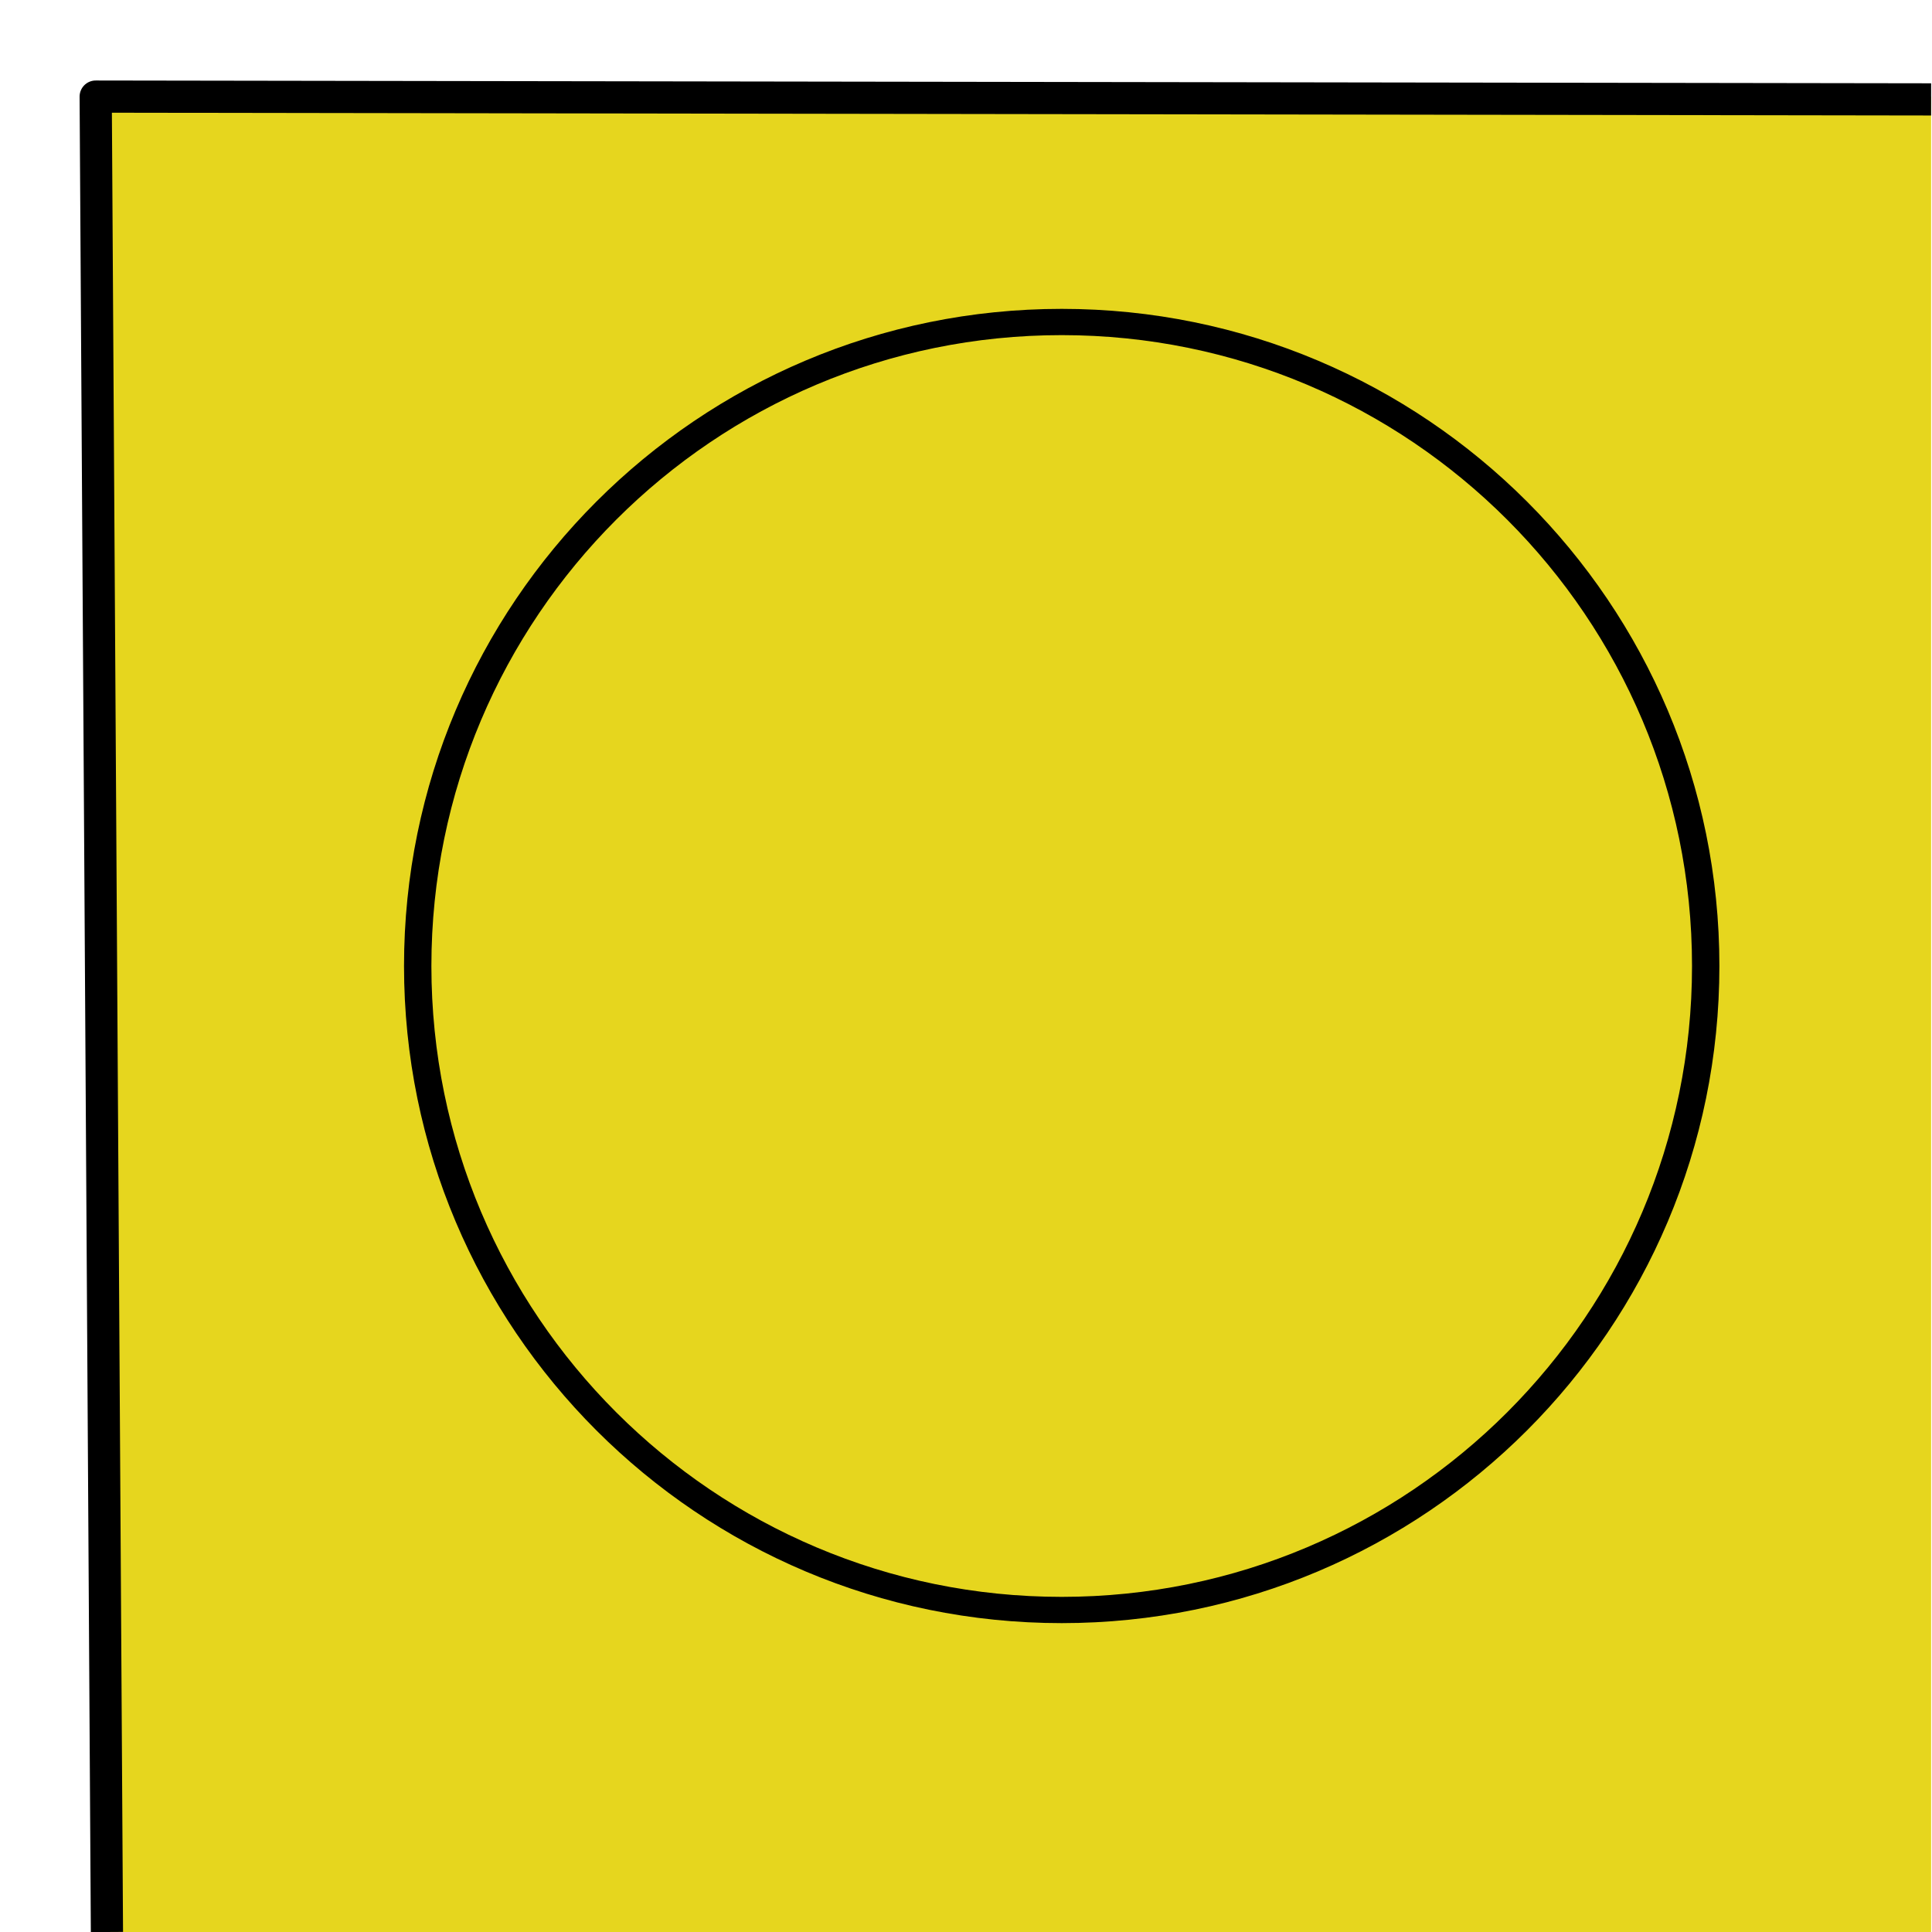
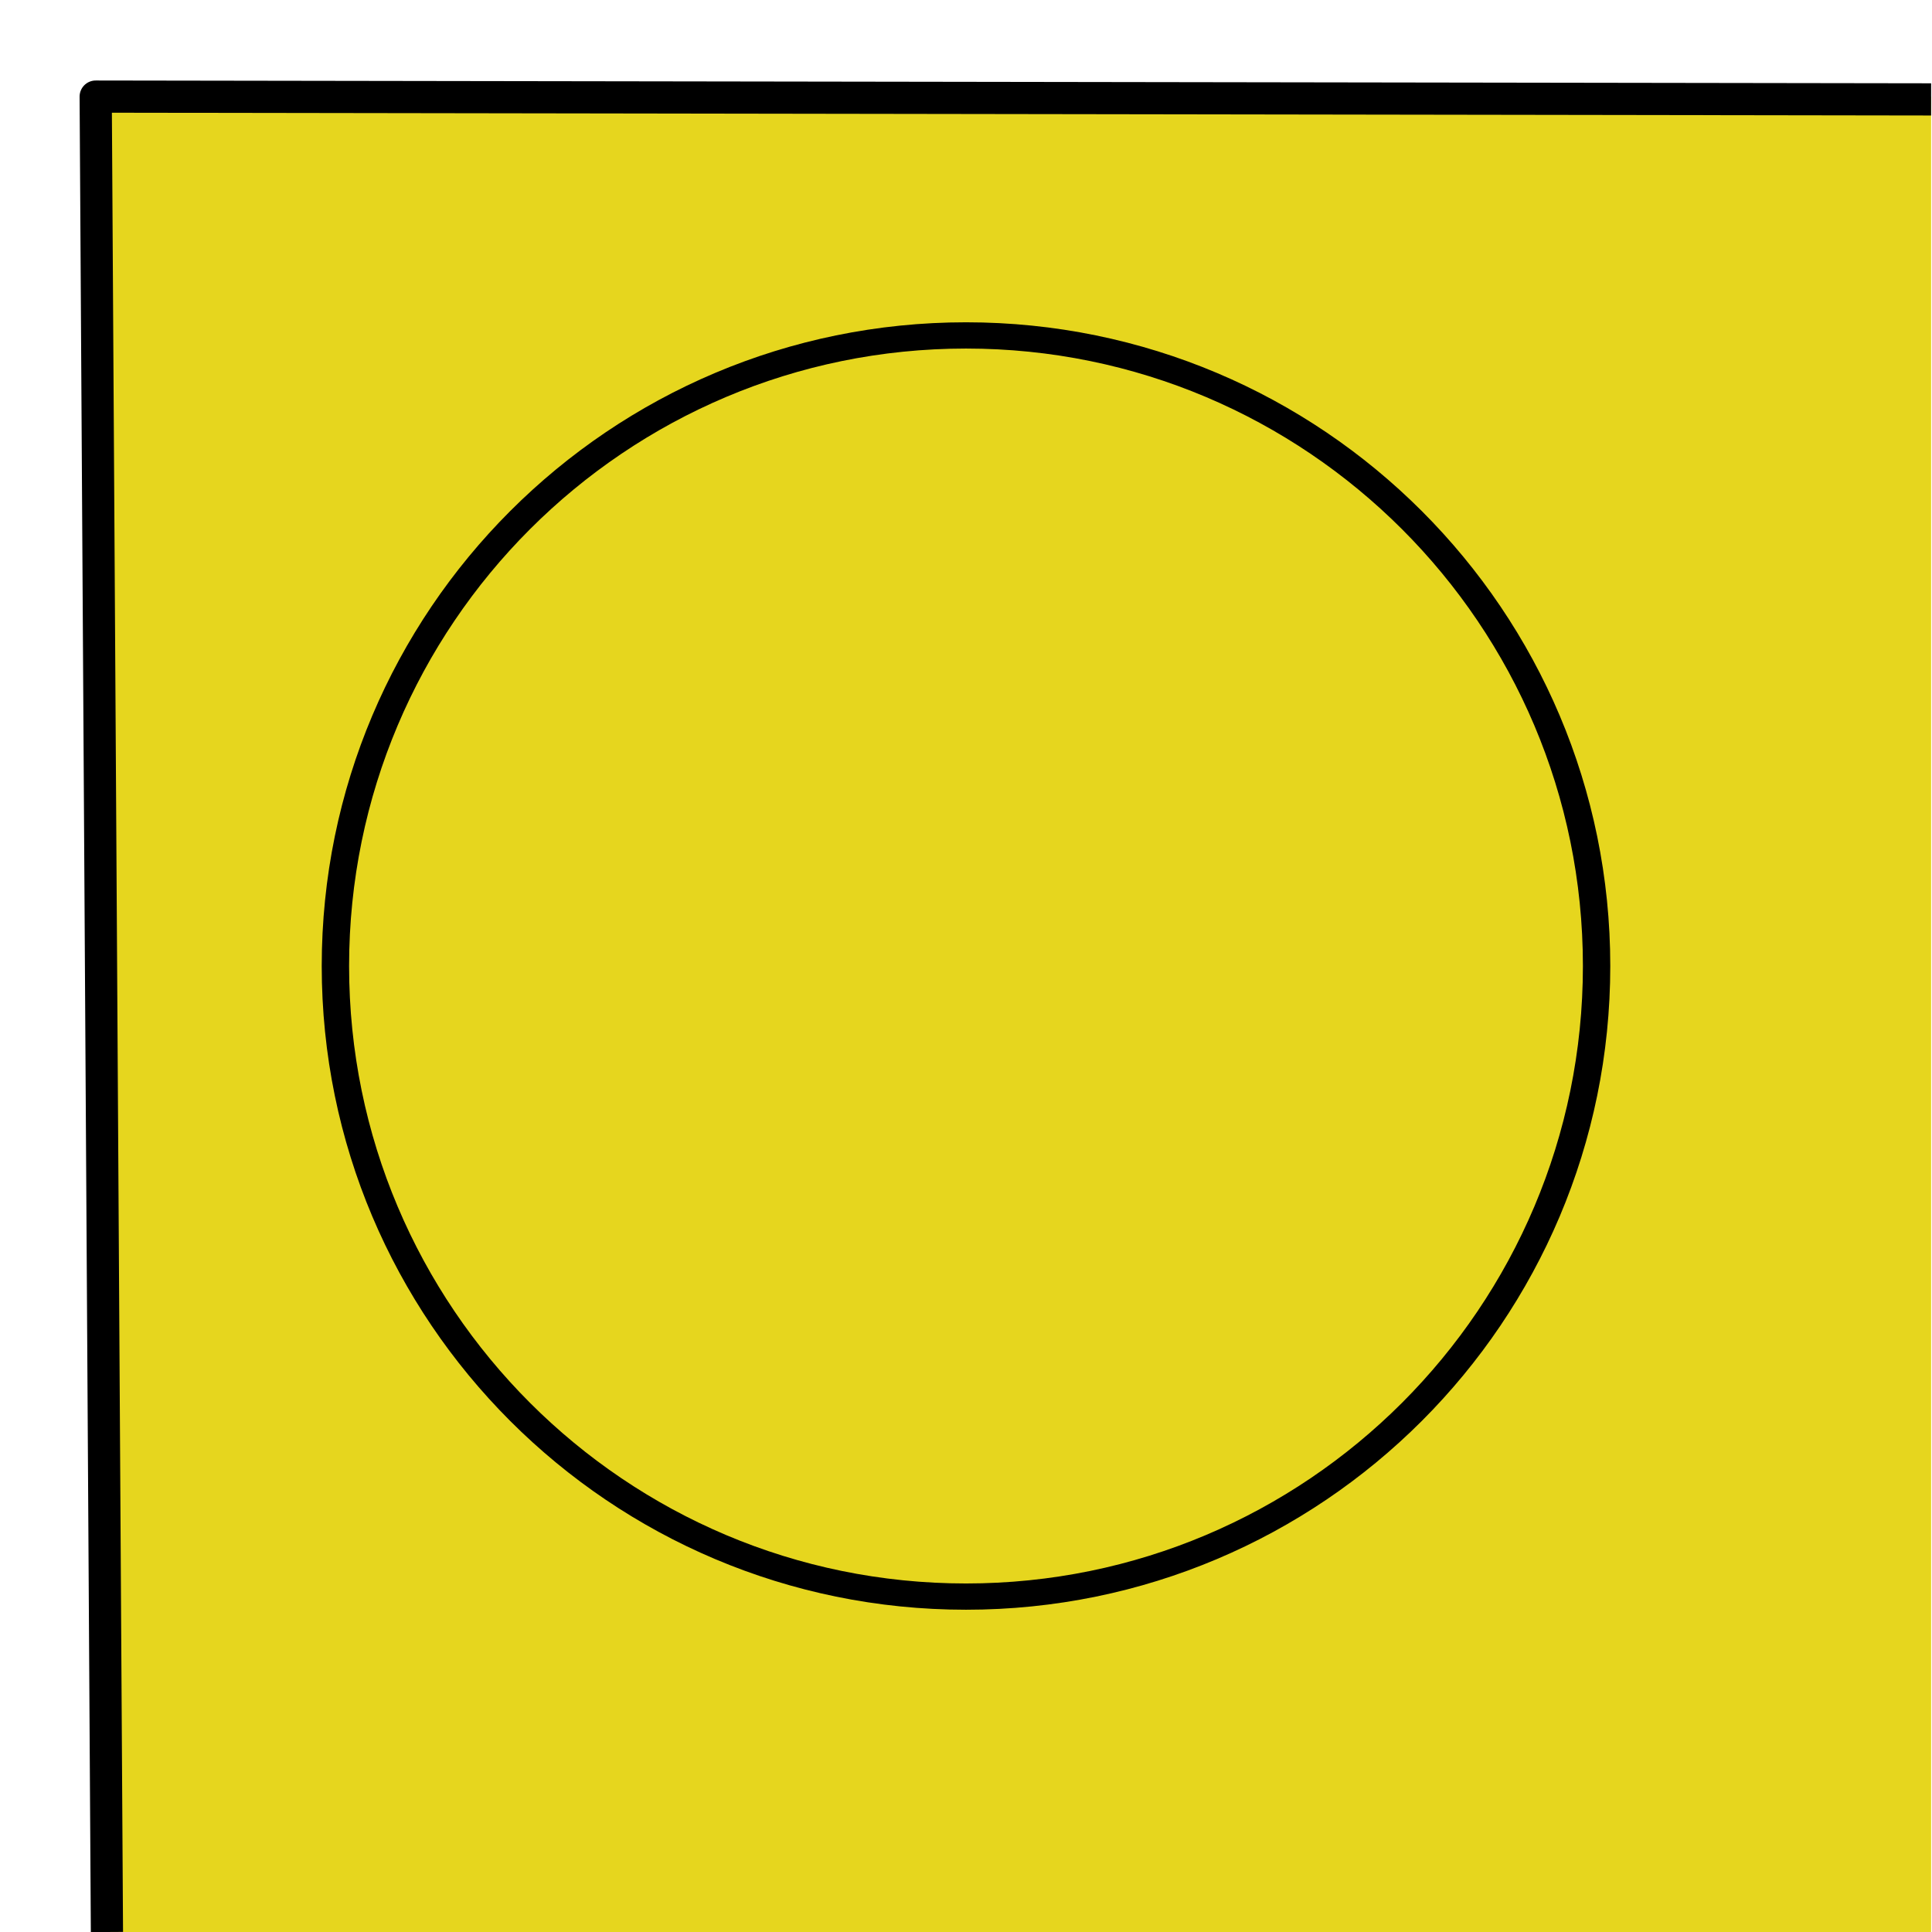
<svg xmlns="http://www.w3.org/2000/svg" width="60" height="60" id="svg2" version="1.1">
  <defs id="defs4" />
  <g id="layer1" transform="translate(0,-992.3622)">
    <rect style="fill:#e6d61e;fill-opacity:1;stroke:none" id="rect3827" width="57" height="57" x="-1052.362" y="2.972" transform="matrix(0,-1,1,0,0,0)" />
-     <path style="fill:none;stroke:#000000;stroke-width:0.999;stroke-miterlimit:4;stroke-opacity:1;stroke-dasharray:none;stroke-dashoffset:0" id="path2990" d="m 58,31.5 a 24.5,23.5 0 1 1 -49,0 24.5,23.5 0 1 1 49,0 z" transform="matrix(0,-0.8163265,0.8510638,0,6.163761,1049.709)" />
+     <path style="fill:none;stroke:#000000;stroke-width:1.02;stroke-miterlimit:4;stroke-opacity:1;stroke-dasharray:none;stroke-dashoffset:0" id="path2990" d="m 58,31.5 a 24.5,23.5 0 1 1 -49,0 24.5,23.5 0 1 1 49,0 z" transform="matrix(0,-0.7993294,0.8333434,0,3.749681,1049.14)" />
    <path style="fill:none;stroke:#000000;stroke-width:1px;stroke-linecap:butt;stroke-linejoin:round;stroke-opacity:1" d="m 59.972,995.449 -57,-0.087 0.349,57 0,0" id="path4999" />
  </g>
</svg>
